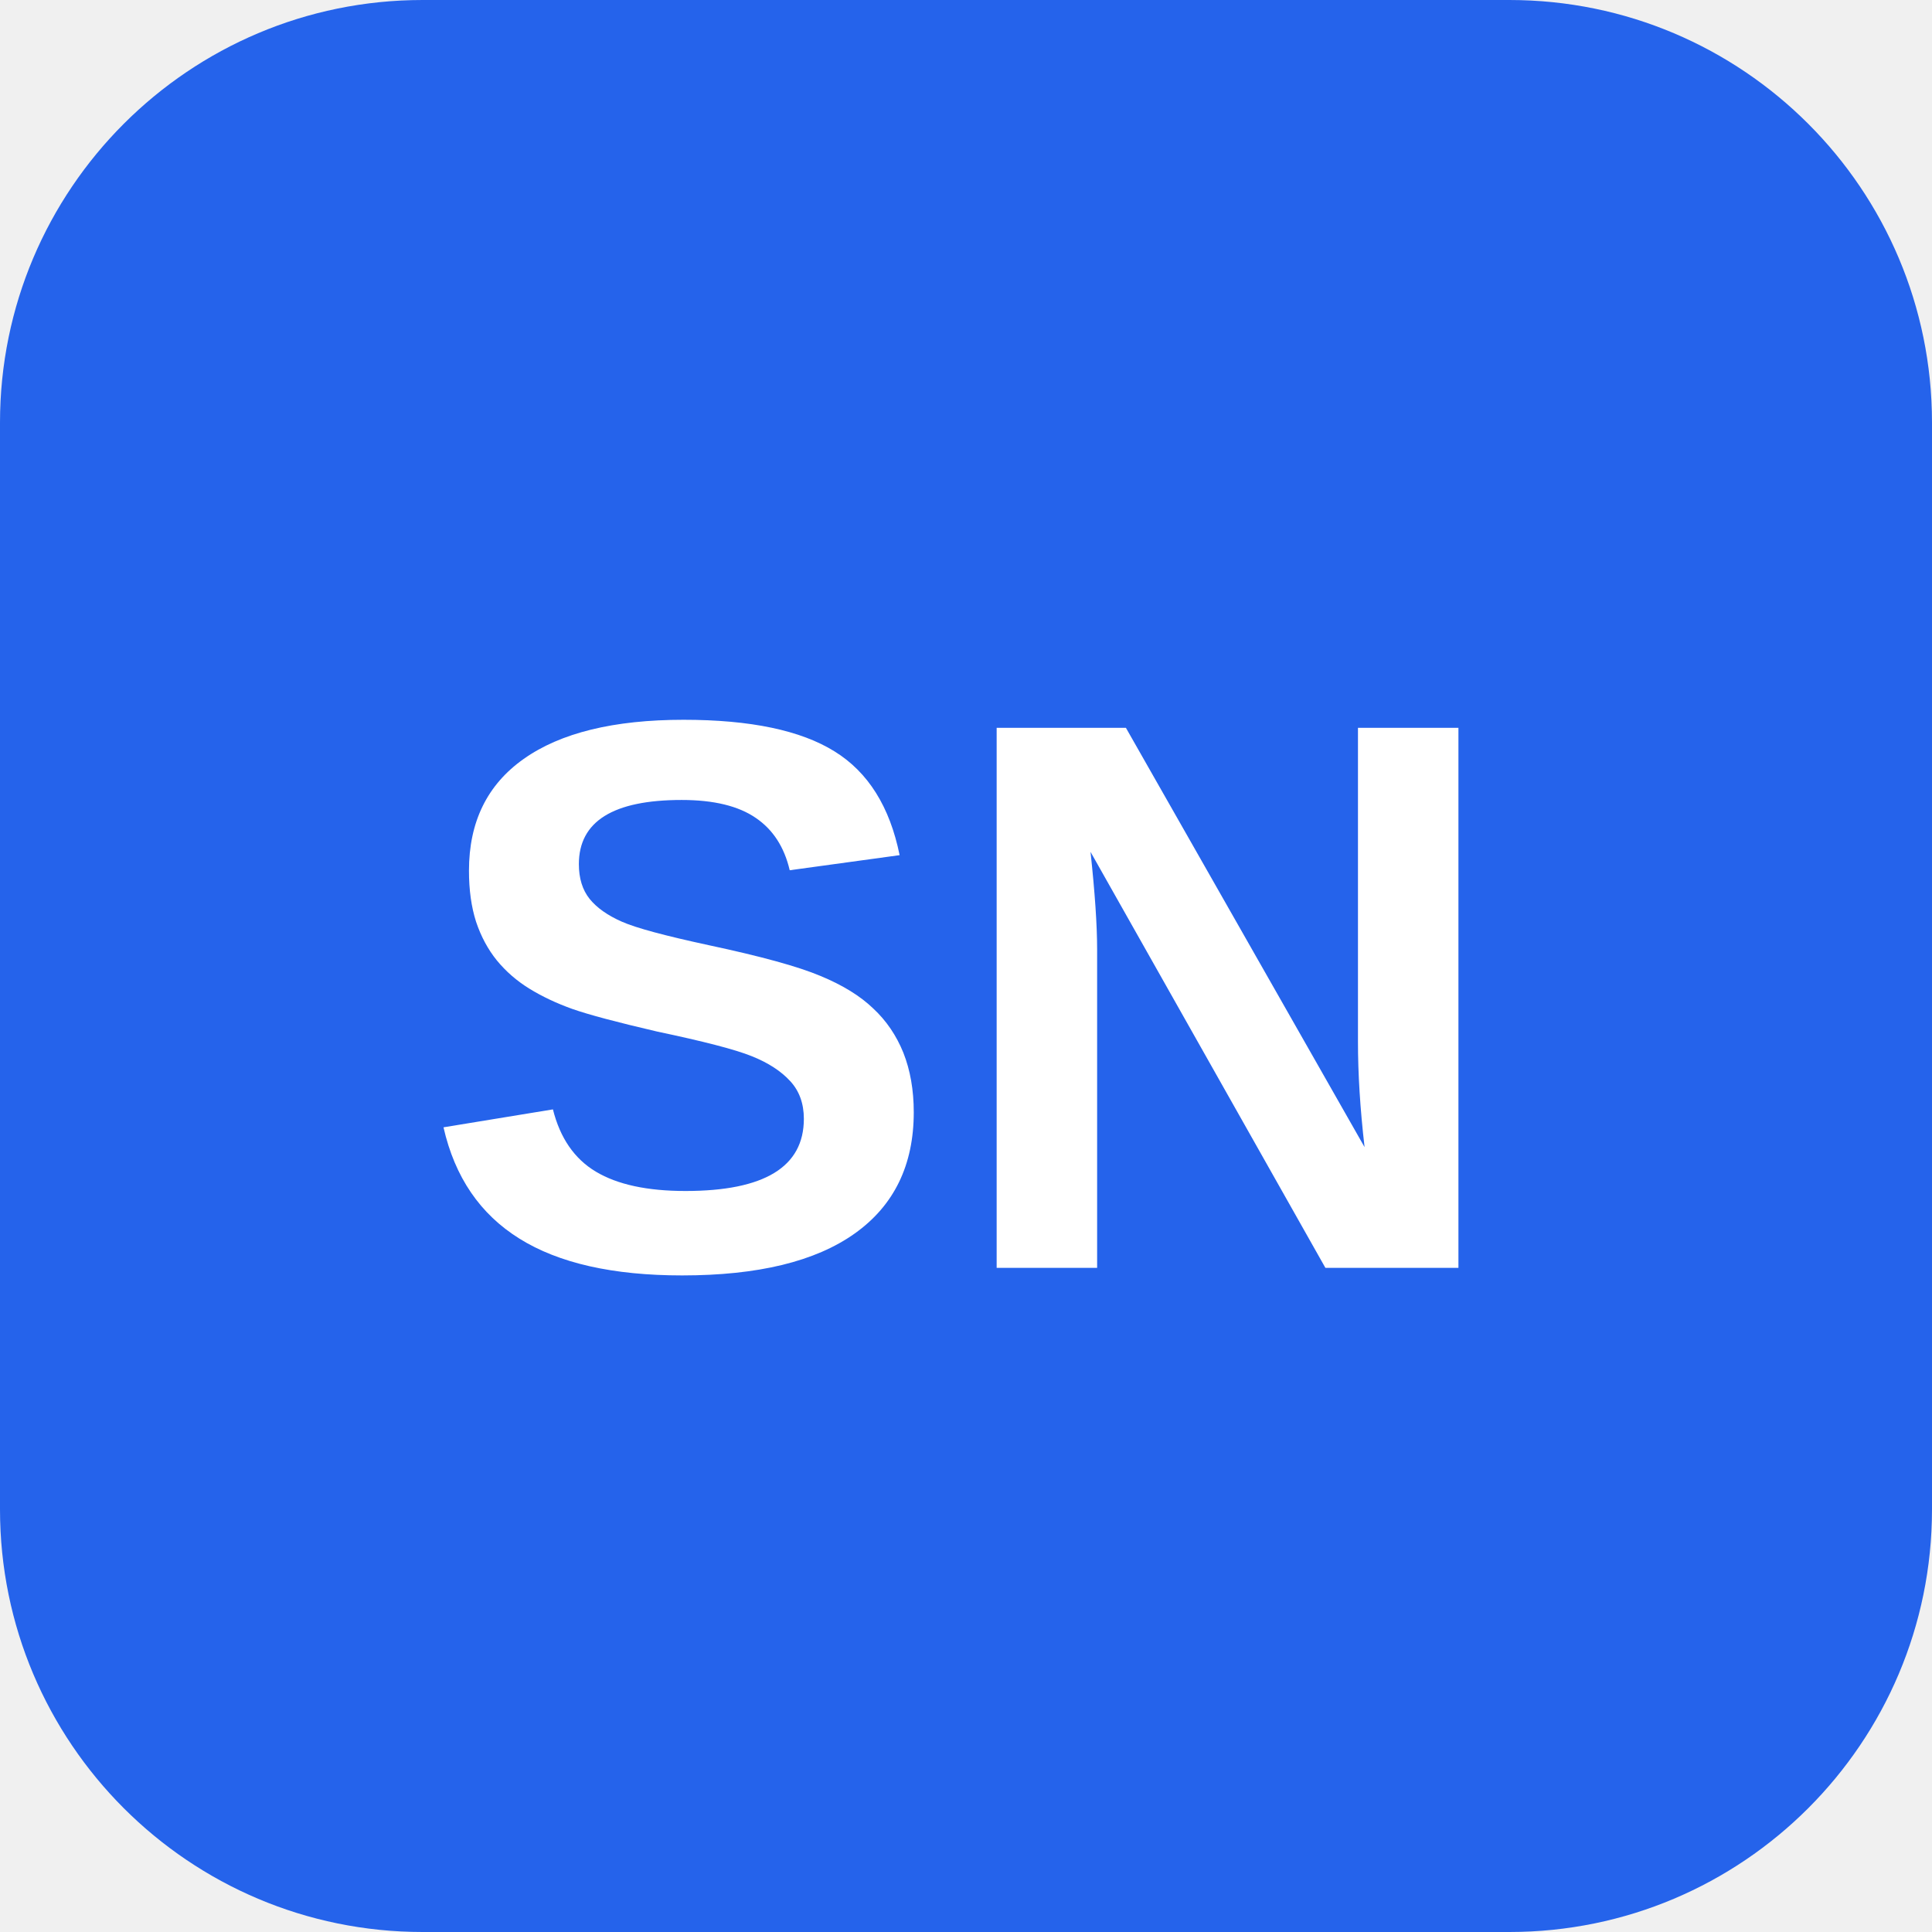
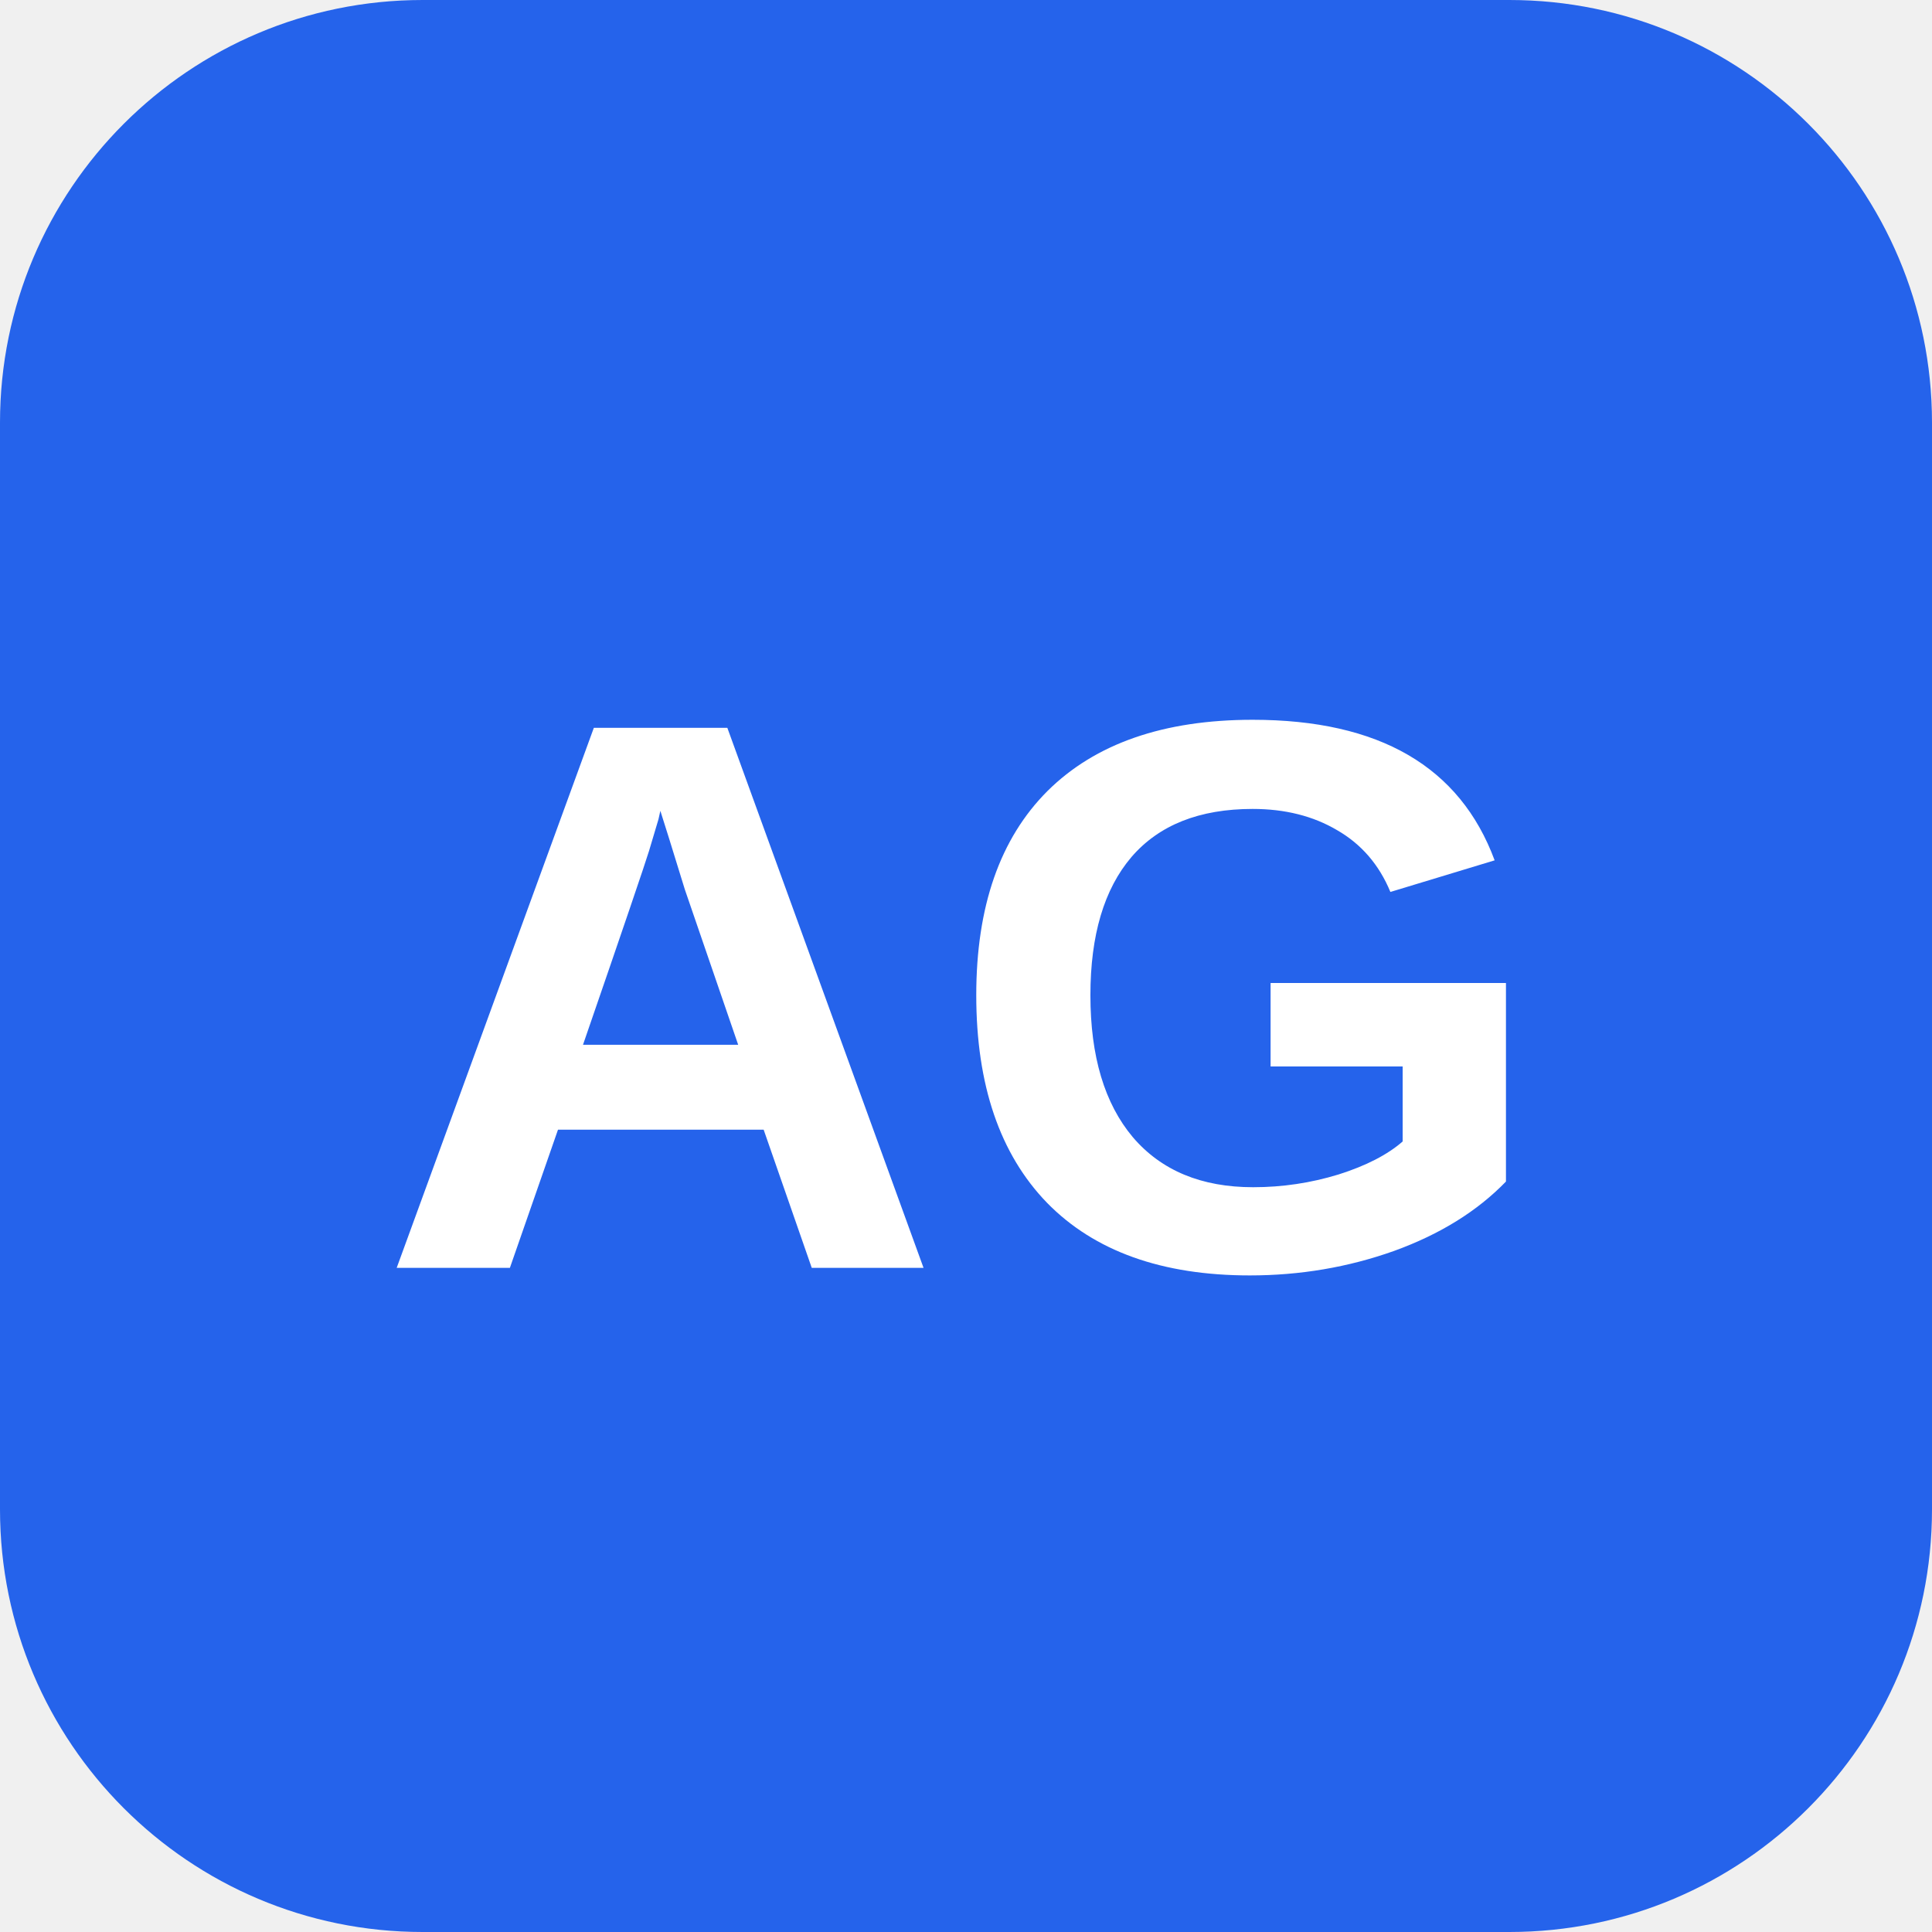
<svg xmlns="http://www.w3.org/2000/svg" viewBox="0 0 64 64">
  <rect width="64" height="64" rx="14" fill="#2563eb" />
-   <text x="32" y="42" font-family="Arial, sans-serif" font-size="26" font-weight="700" fill="#fff" text-anchor="middle">SN</text>
+   <text x="32" y="42" font-family="Arial, sans-serif" font-size="26" font-weight="700" fill="#fff" text-anchor="middle">AG</text>
</svg>
